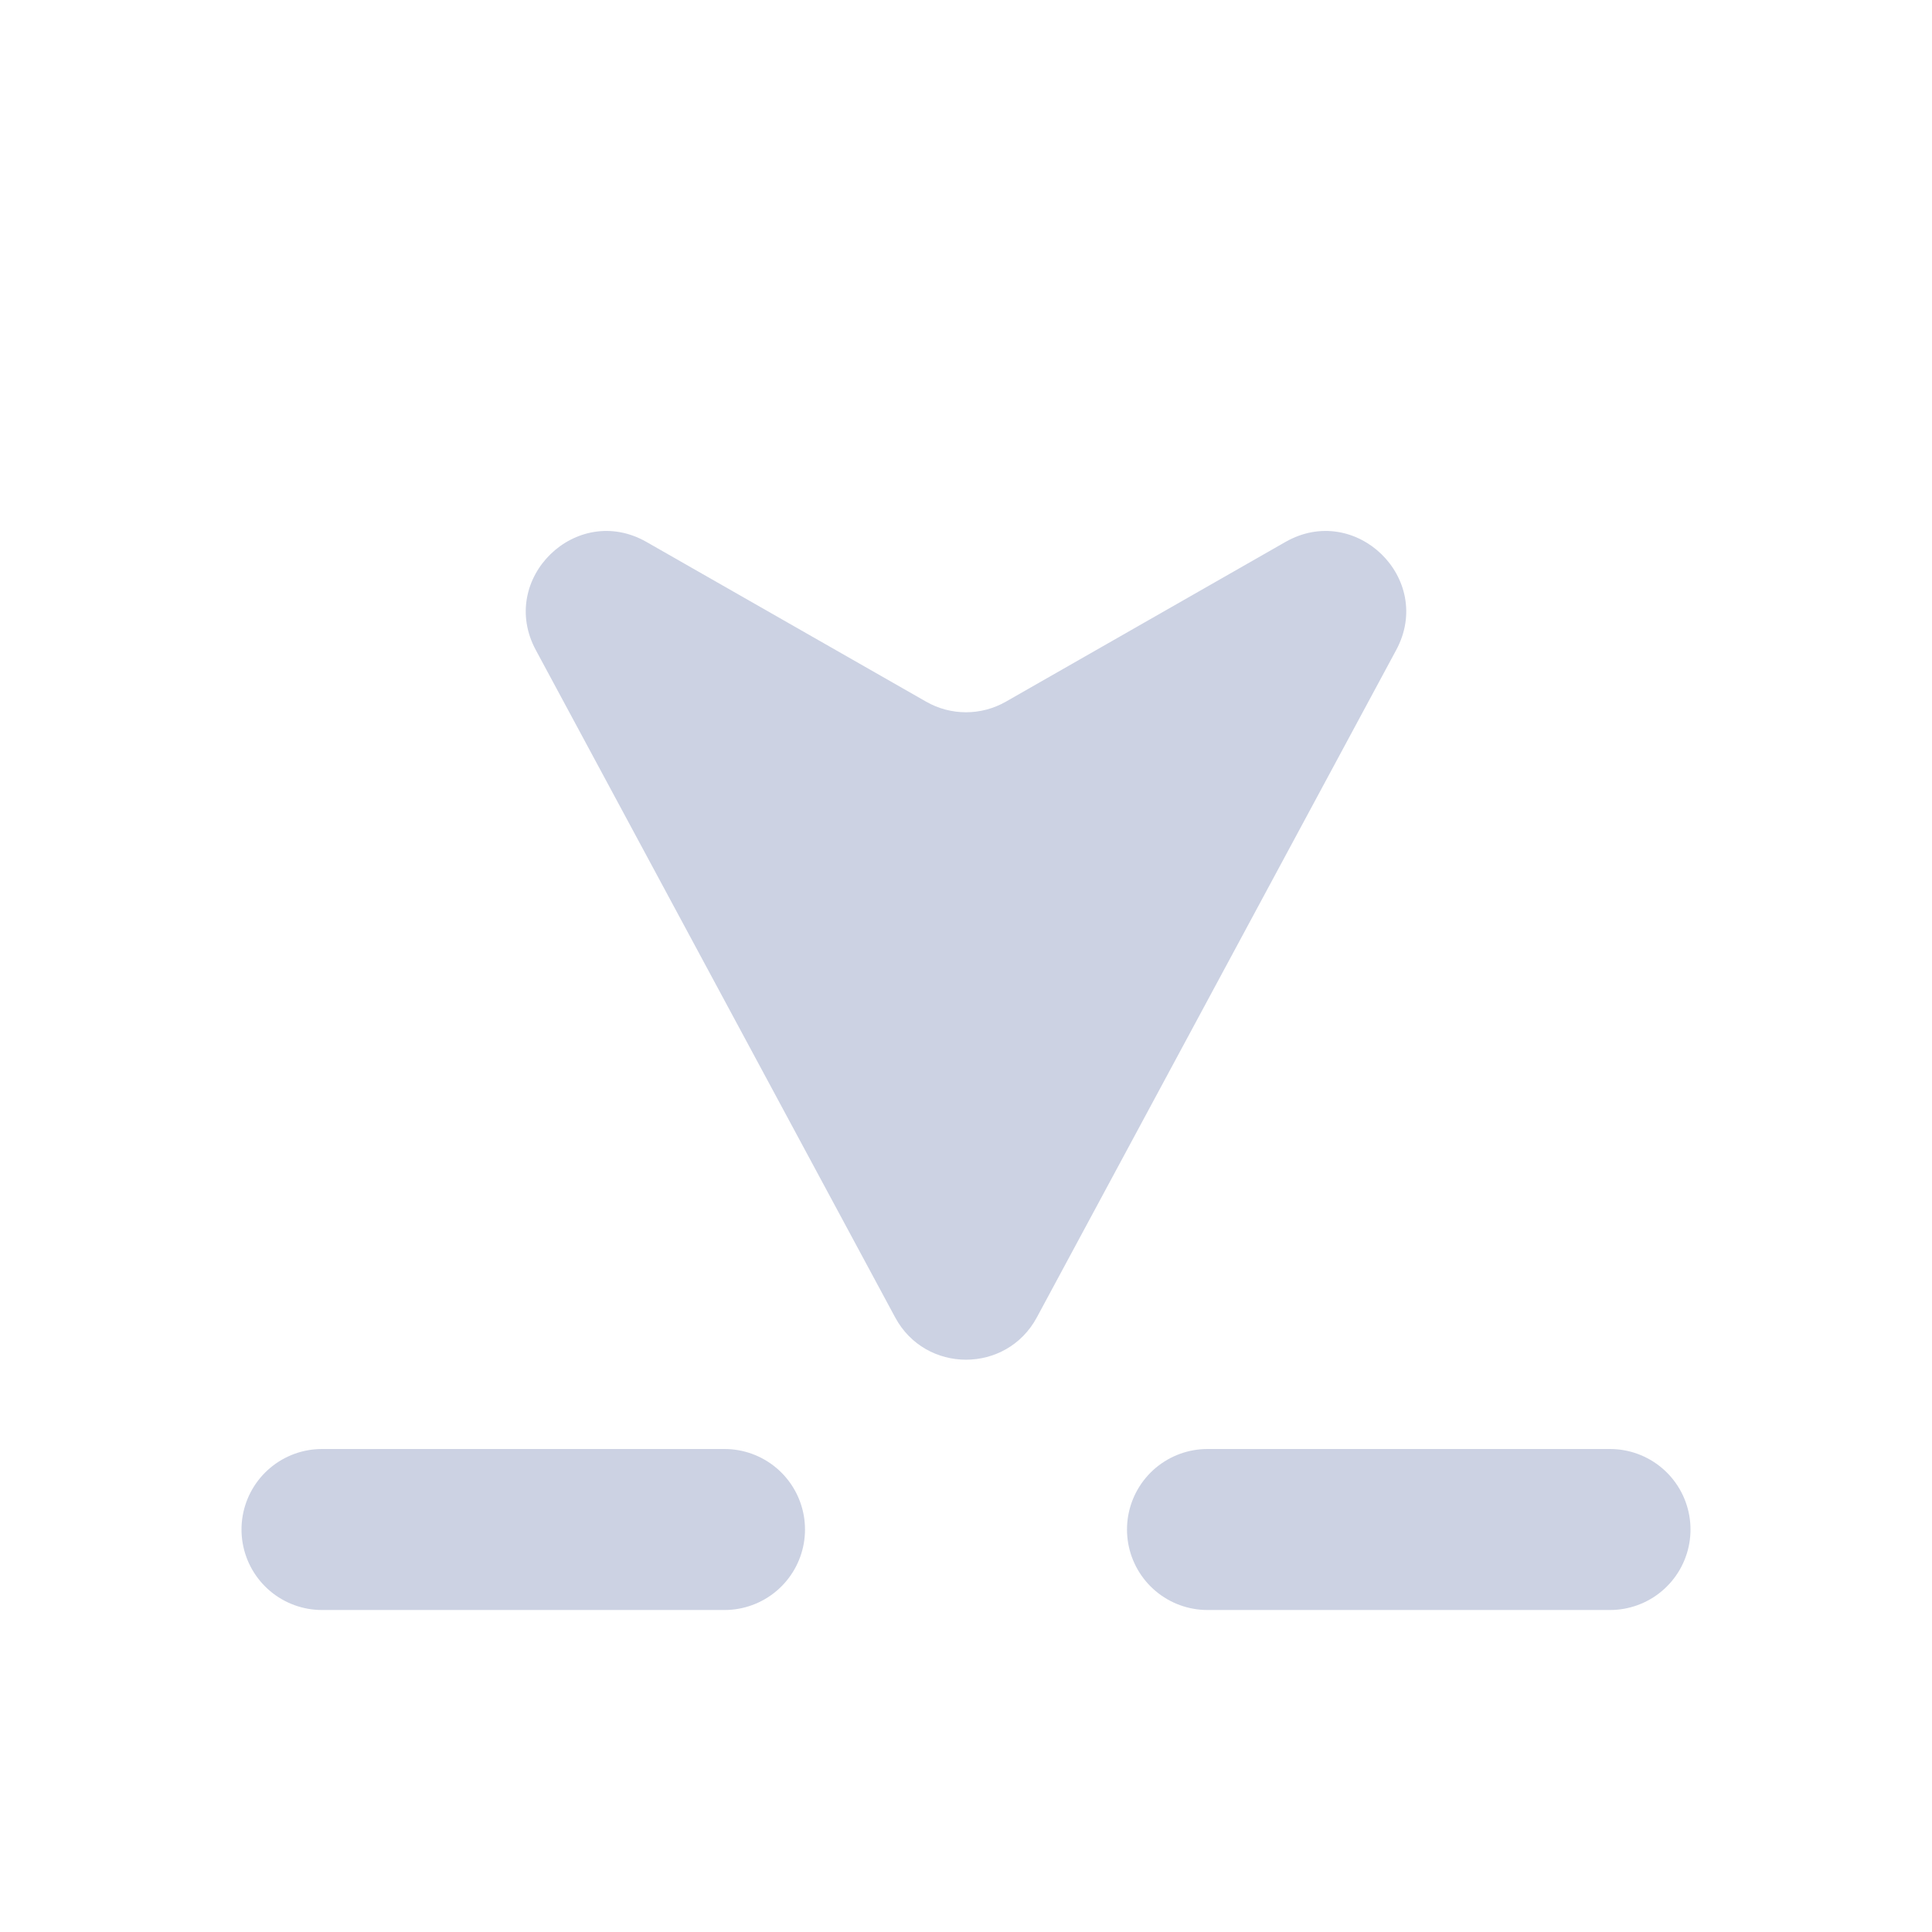
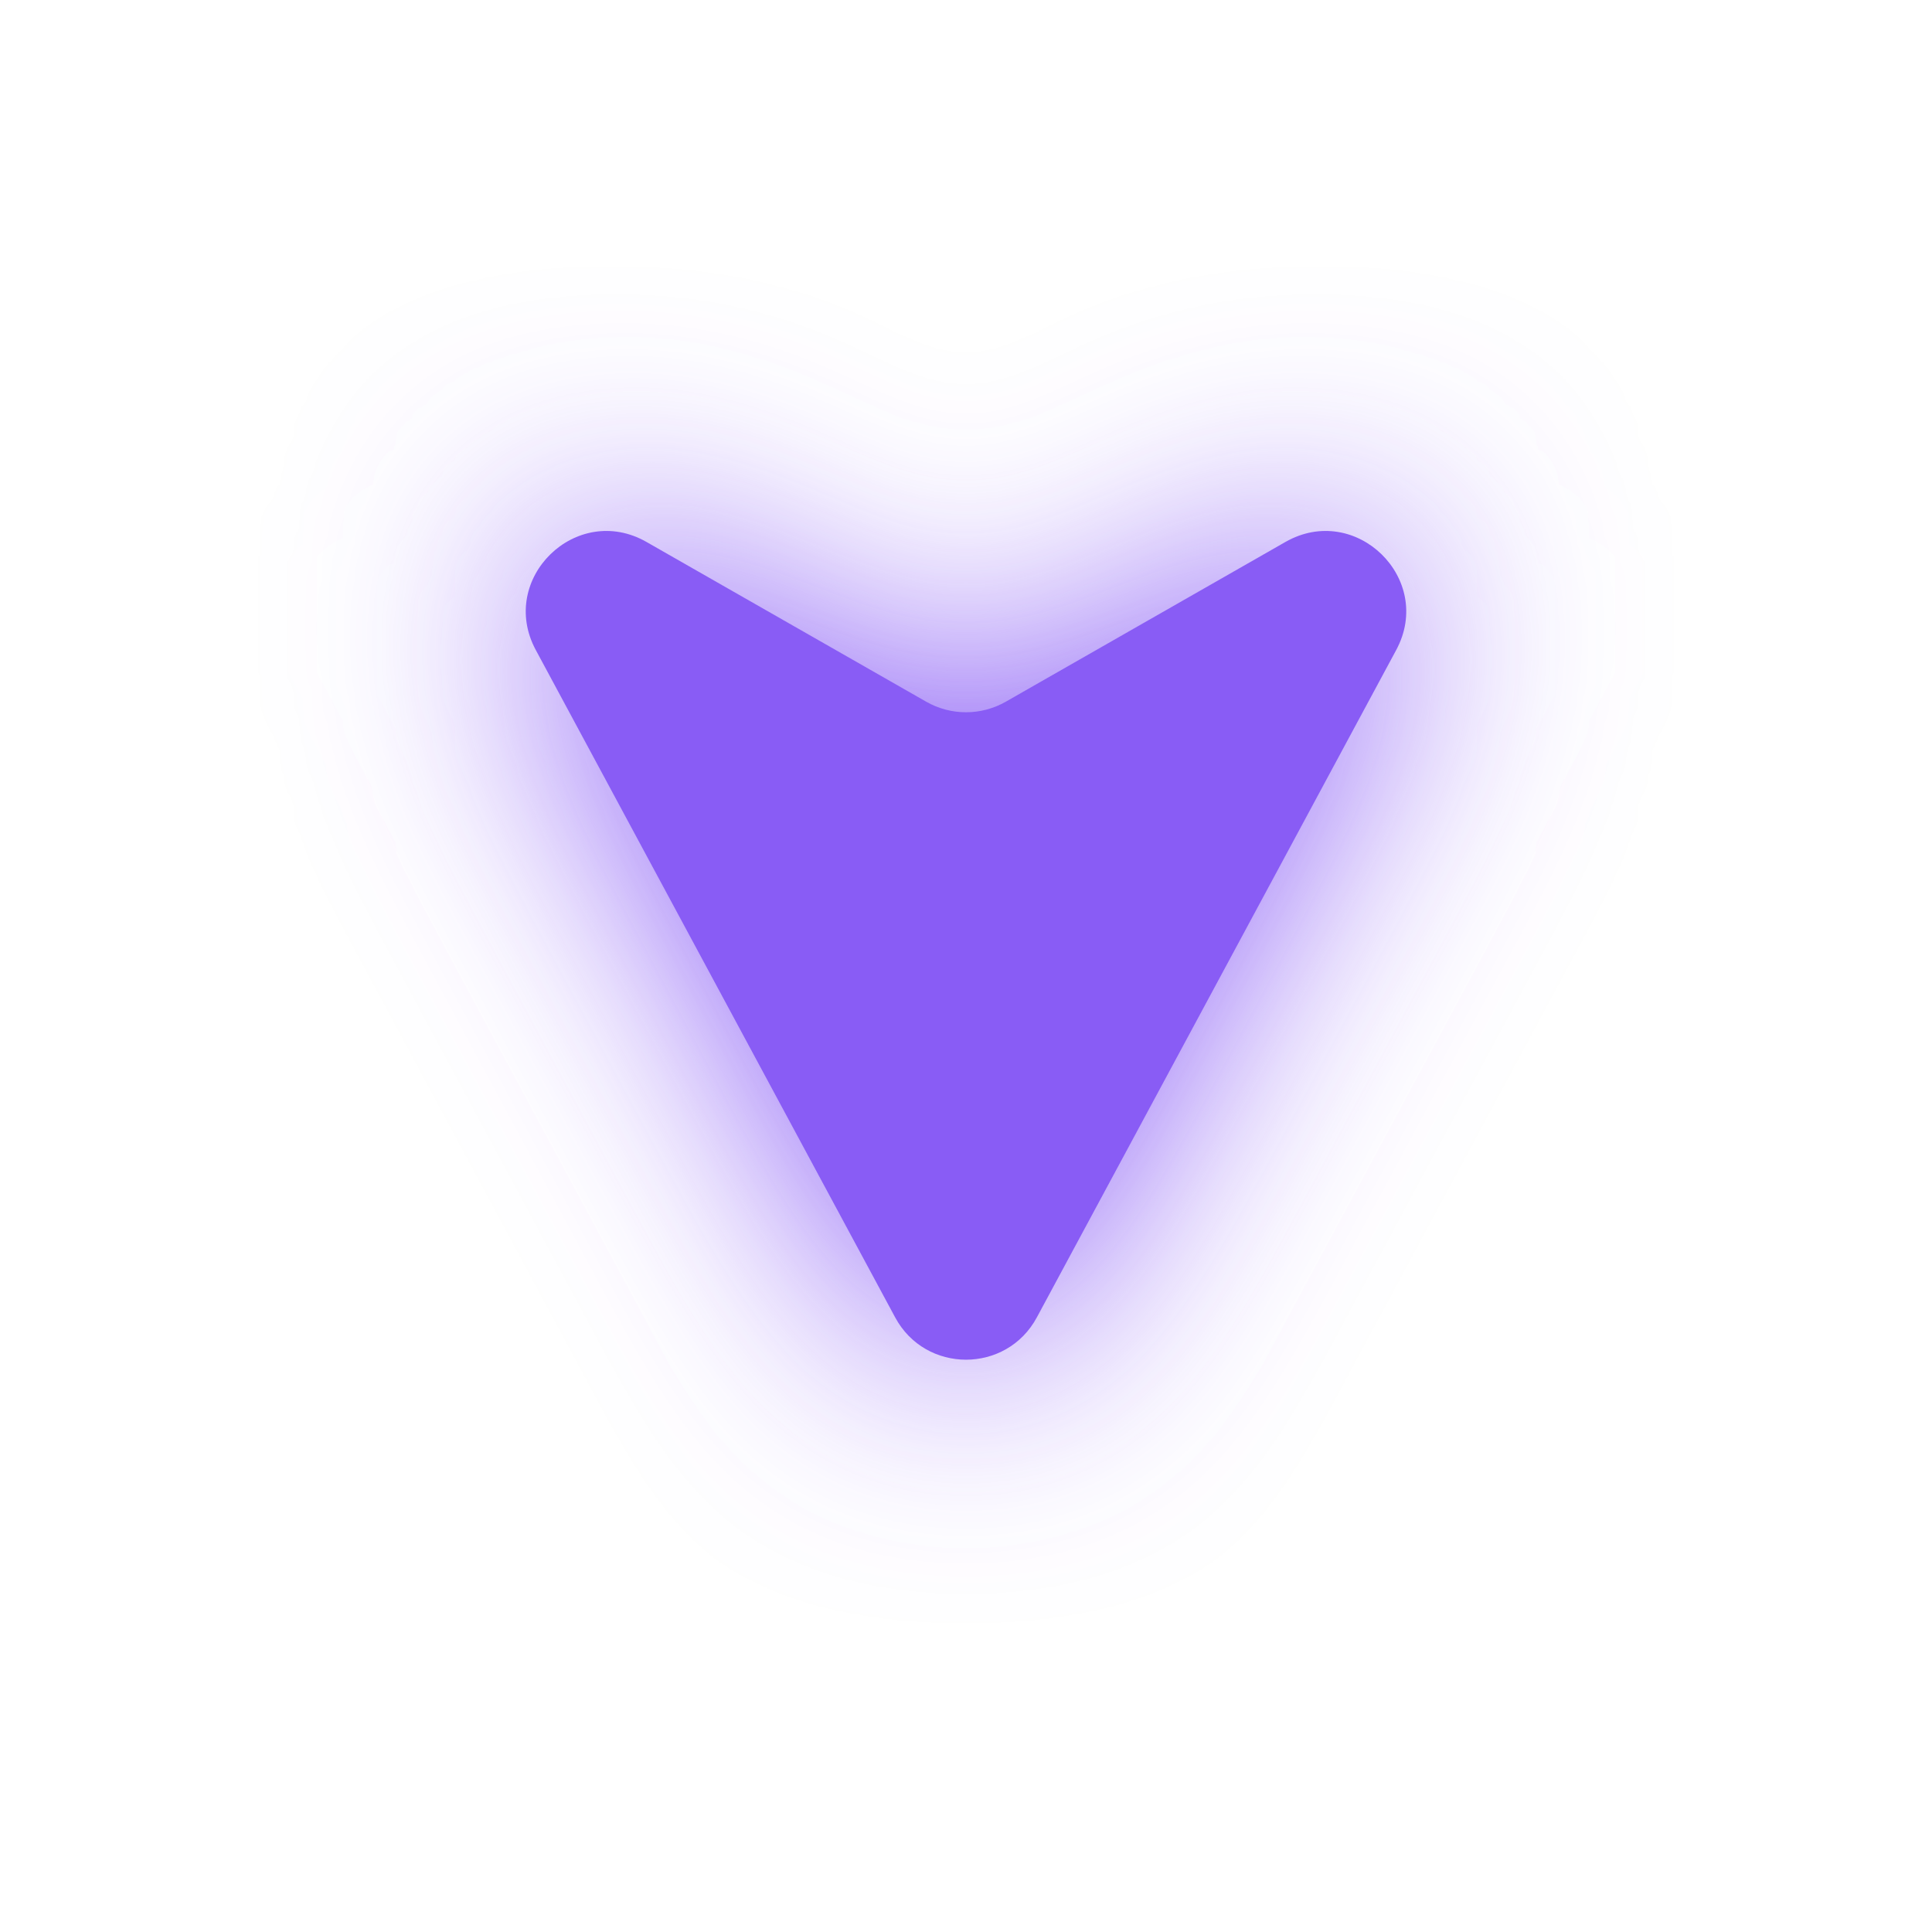
<svg xmlns="http://www.w3.org/2000/svg" width="24" height="24" viewBox="0 0 24 24" fill="none">
-   <path d="M17.344 8.075L12.88 16.365C12.503 17.066 11.497 17.066 11.12 16.365L6.656 8.075C6.179 7.19 7.16 6.234 8.032 6.733L11.504 8.716C11.811 8.892 12.189 8.892 12.496 8.716L15.967 6.733C16.84 6.234 17.821 7.19 17.344 8.075Z" fill="#CCD2E3" />
-   <path d="M4 19H9" stroke="#CCD2E3" stroke-width="2" stroke-linecap="round" />
-   <path d="M15 19H20" stroke="#CCD2E3" stroke-width="2" stroke-linecap="round" />
+   <path d="M17.344 8.075L12.88 16.365C12.503 17.066 11.497 17.066 11.12 16.365L6.656 8.075C6.179 7.19 7.16 6.234 8.032 6.733L11.504 8.716C11.811 8.892 12.189 8.892 12.496 8.716L15.967 6.733C16.84 6.234 17.821 7.19 17.344 8.075Z" fill="#895bf5" filter="url(#glow-purple-pos)" />
+   <path d="M4 19H9" stroke="#895bf5" stroke-width="2.5" stroke-linecap="round" filter="url(#glow-purple-pos)" />
+   <path d="M15 19H20" stroke="#895bf5" stroke-width="2.5" stroke-linecap="round" filter="url(#glow-purple-pos)" />
+   <defs>
+     <filter id="glow-purple-pos" x="-50%" y="-50%" width="200%" height="200%">
+       <feGaussianBlur stdDeviation="1.5" result="coloredBlur" />
+       <feMerge>
+         <feMergeNode in="coloredBlur" />
+         <feMergeNode in="SourceGraphic" />
+       </feMerge>
+     </filter>
+   </defs>
</svg>
